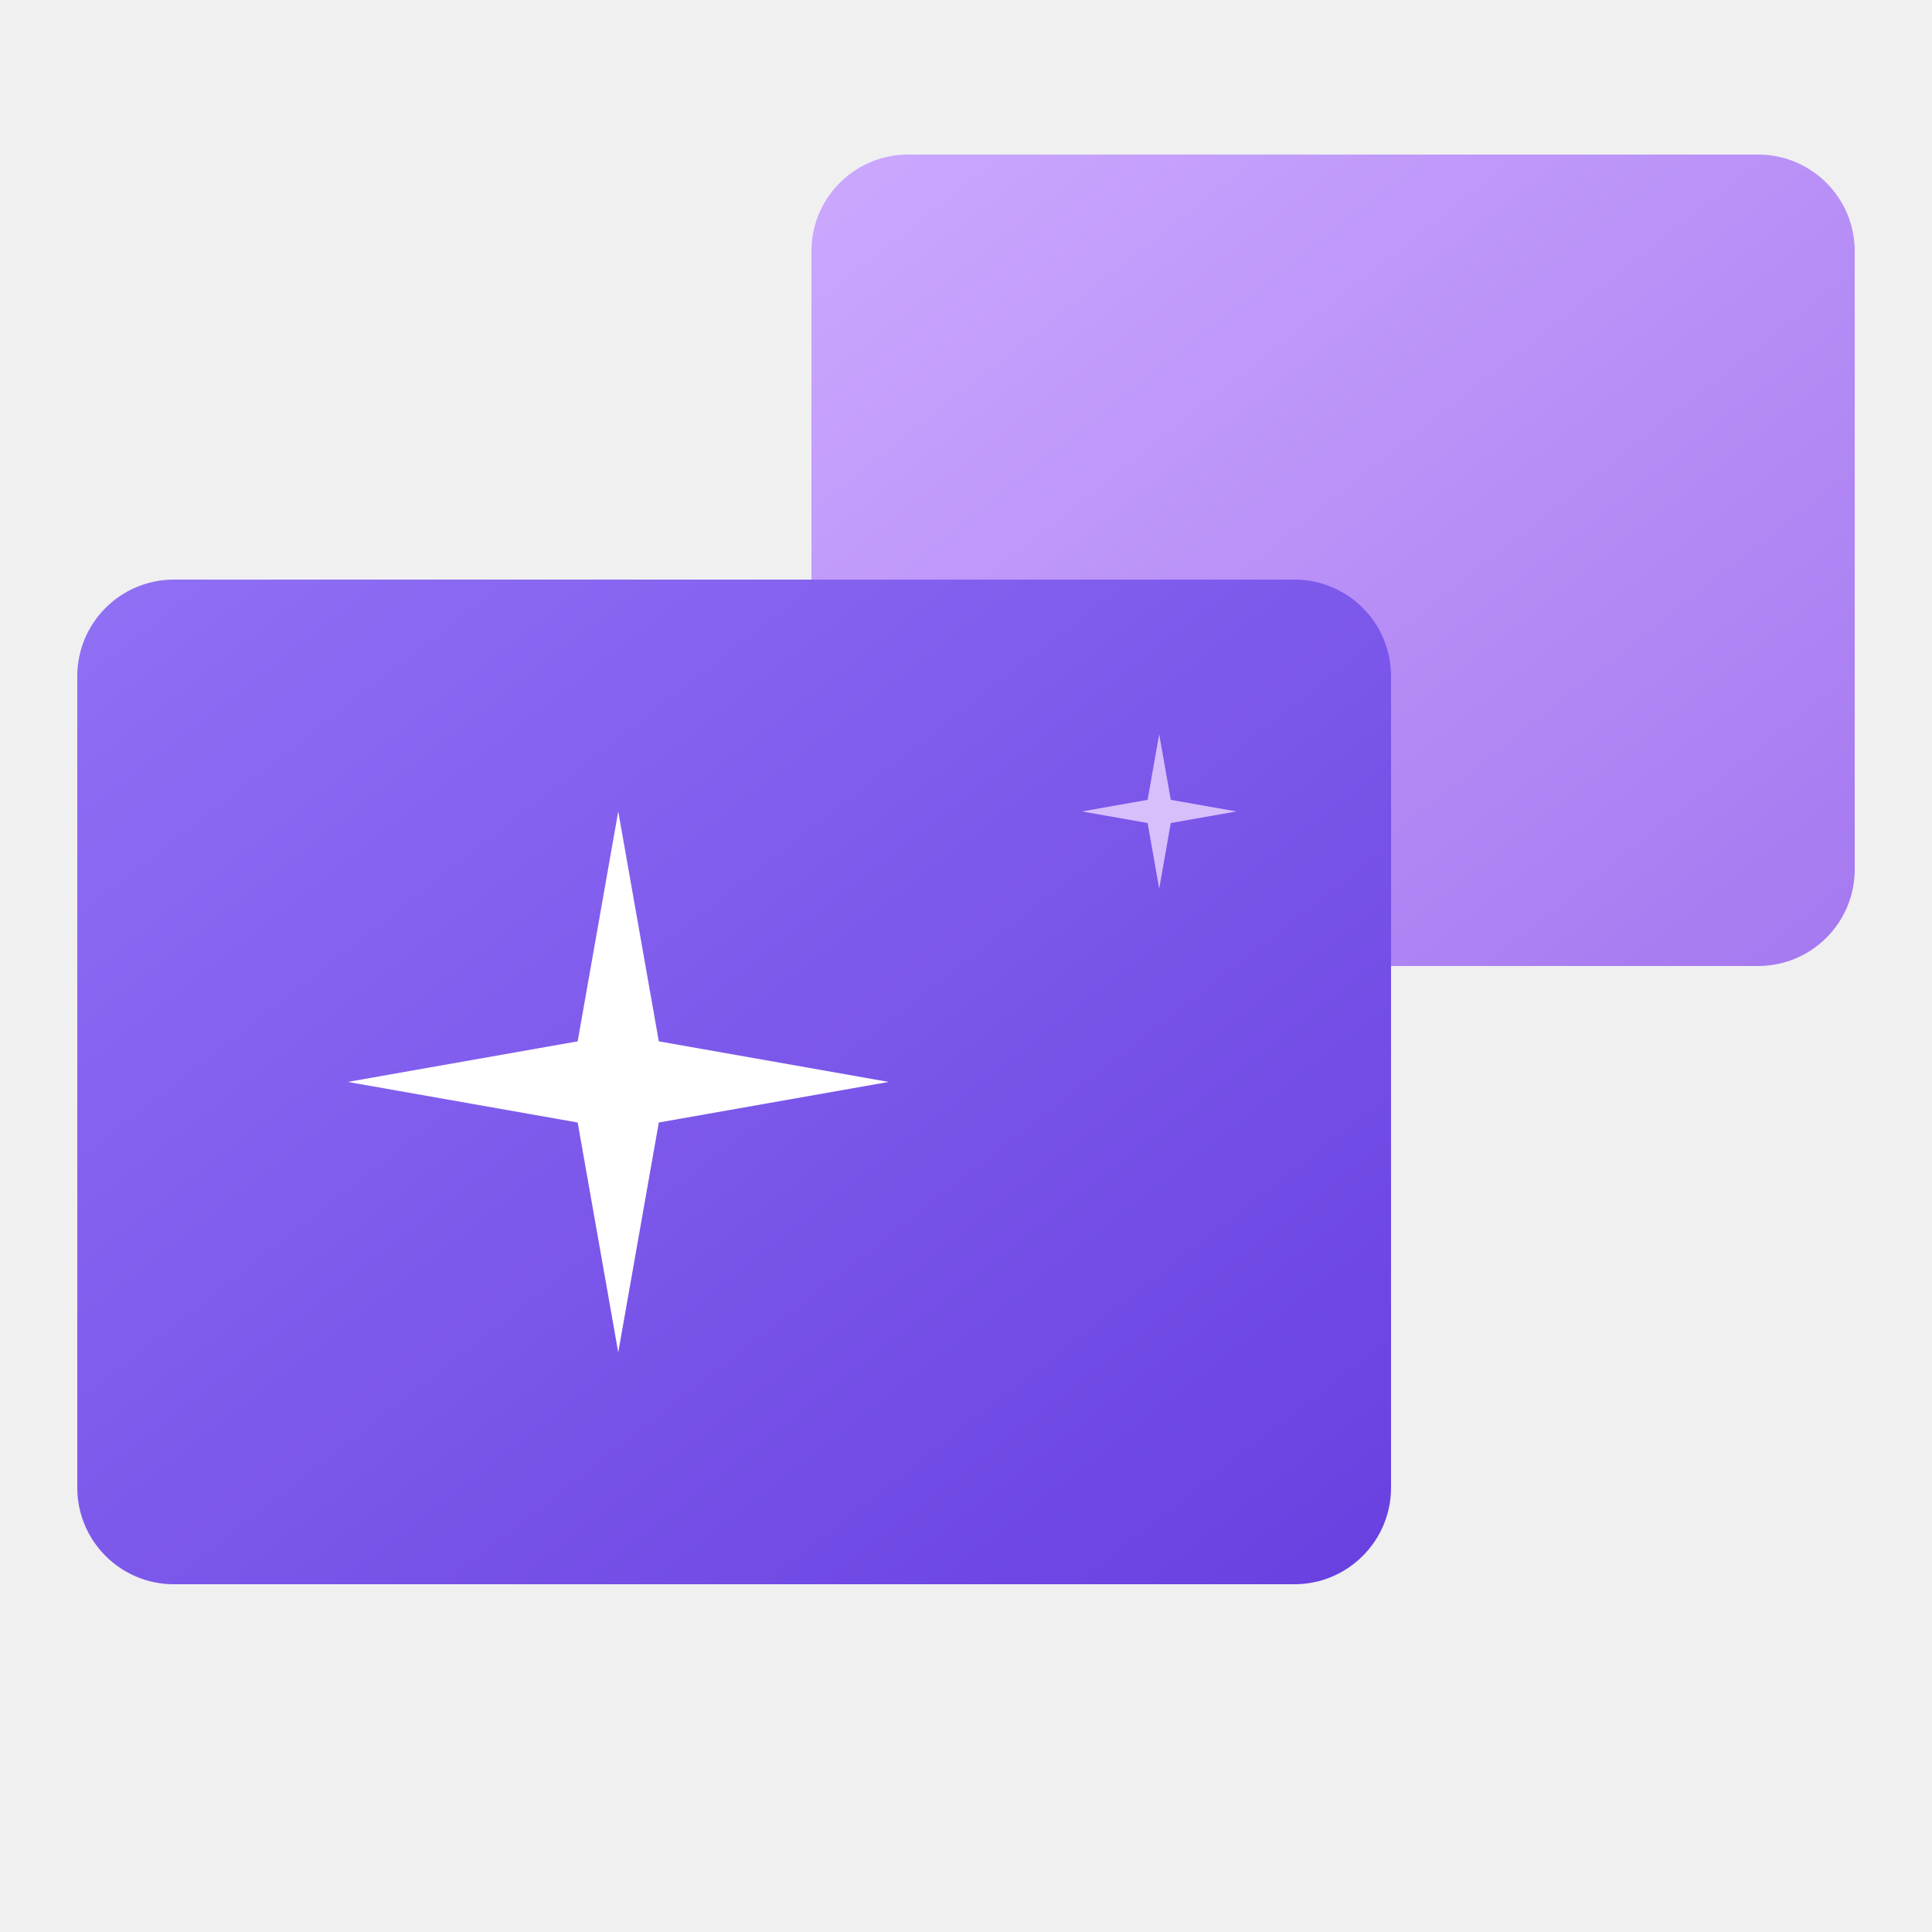
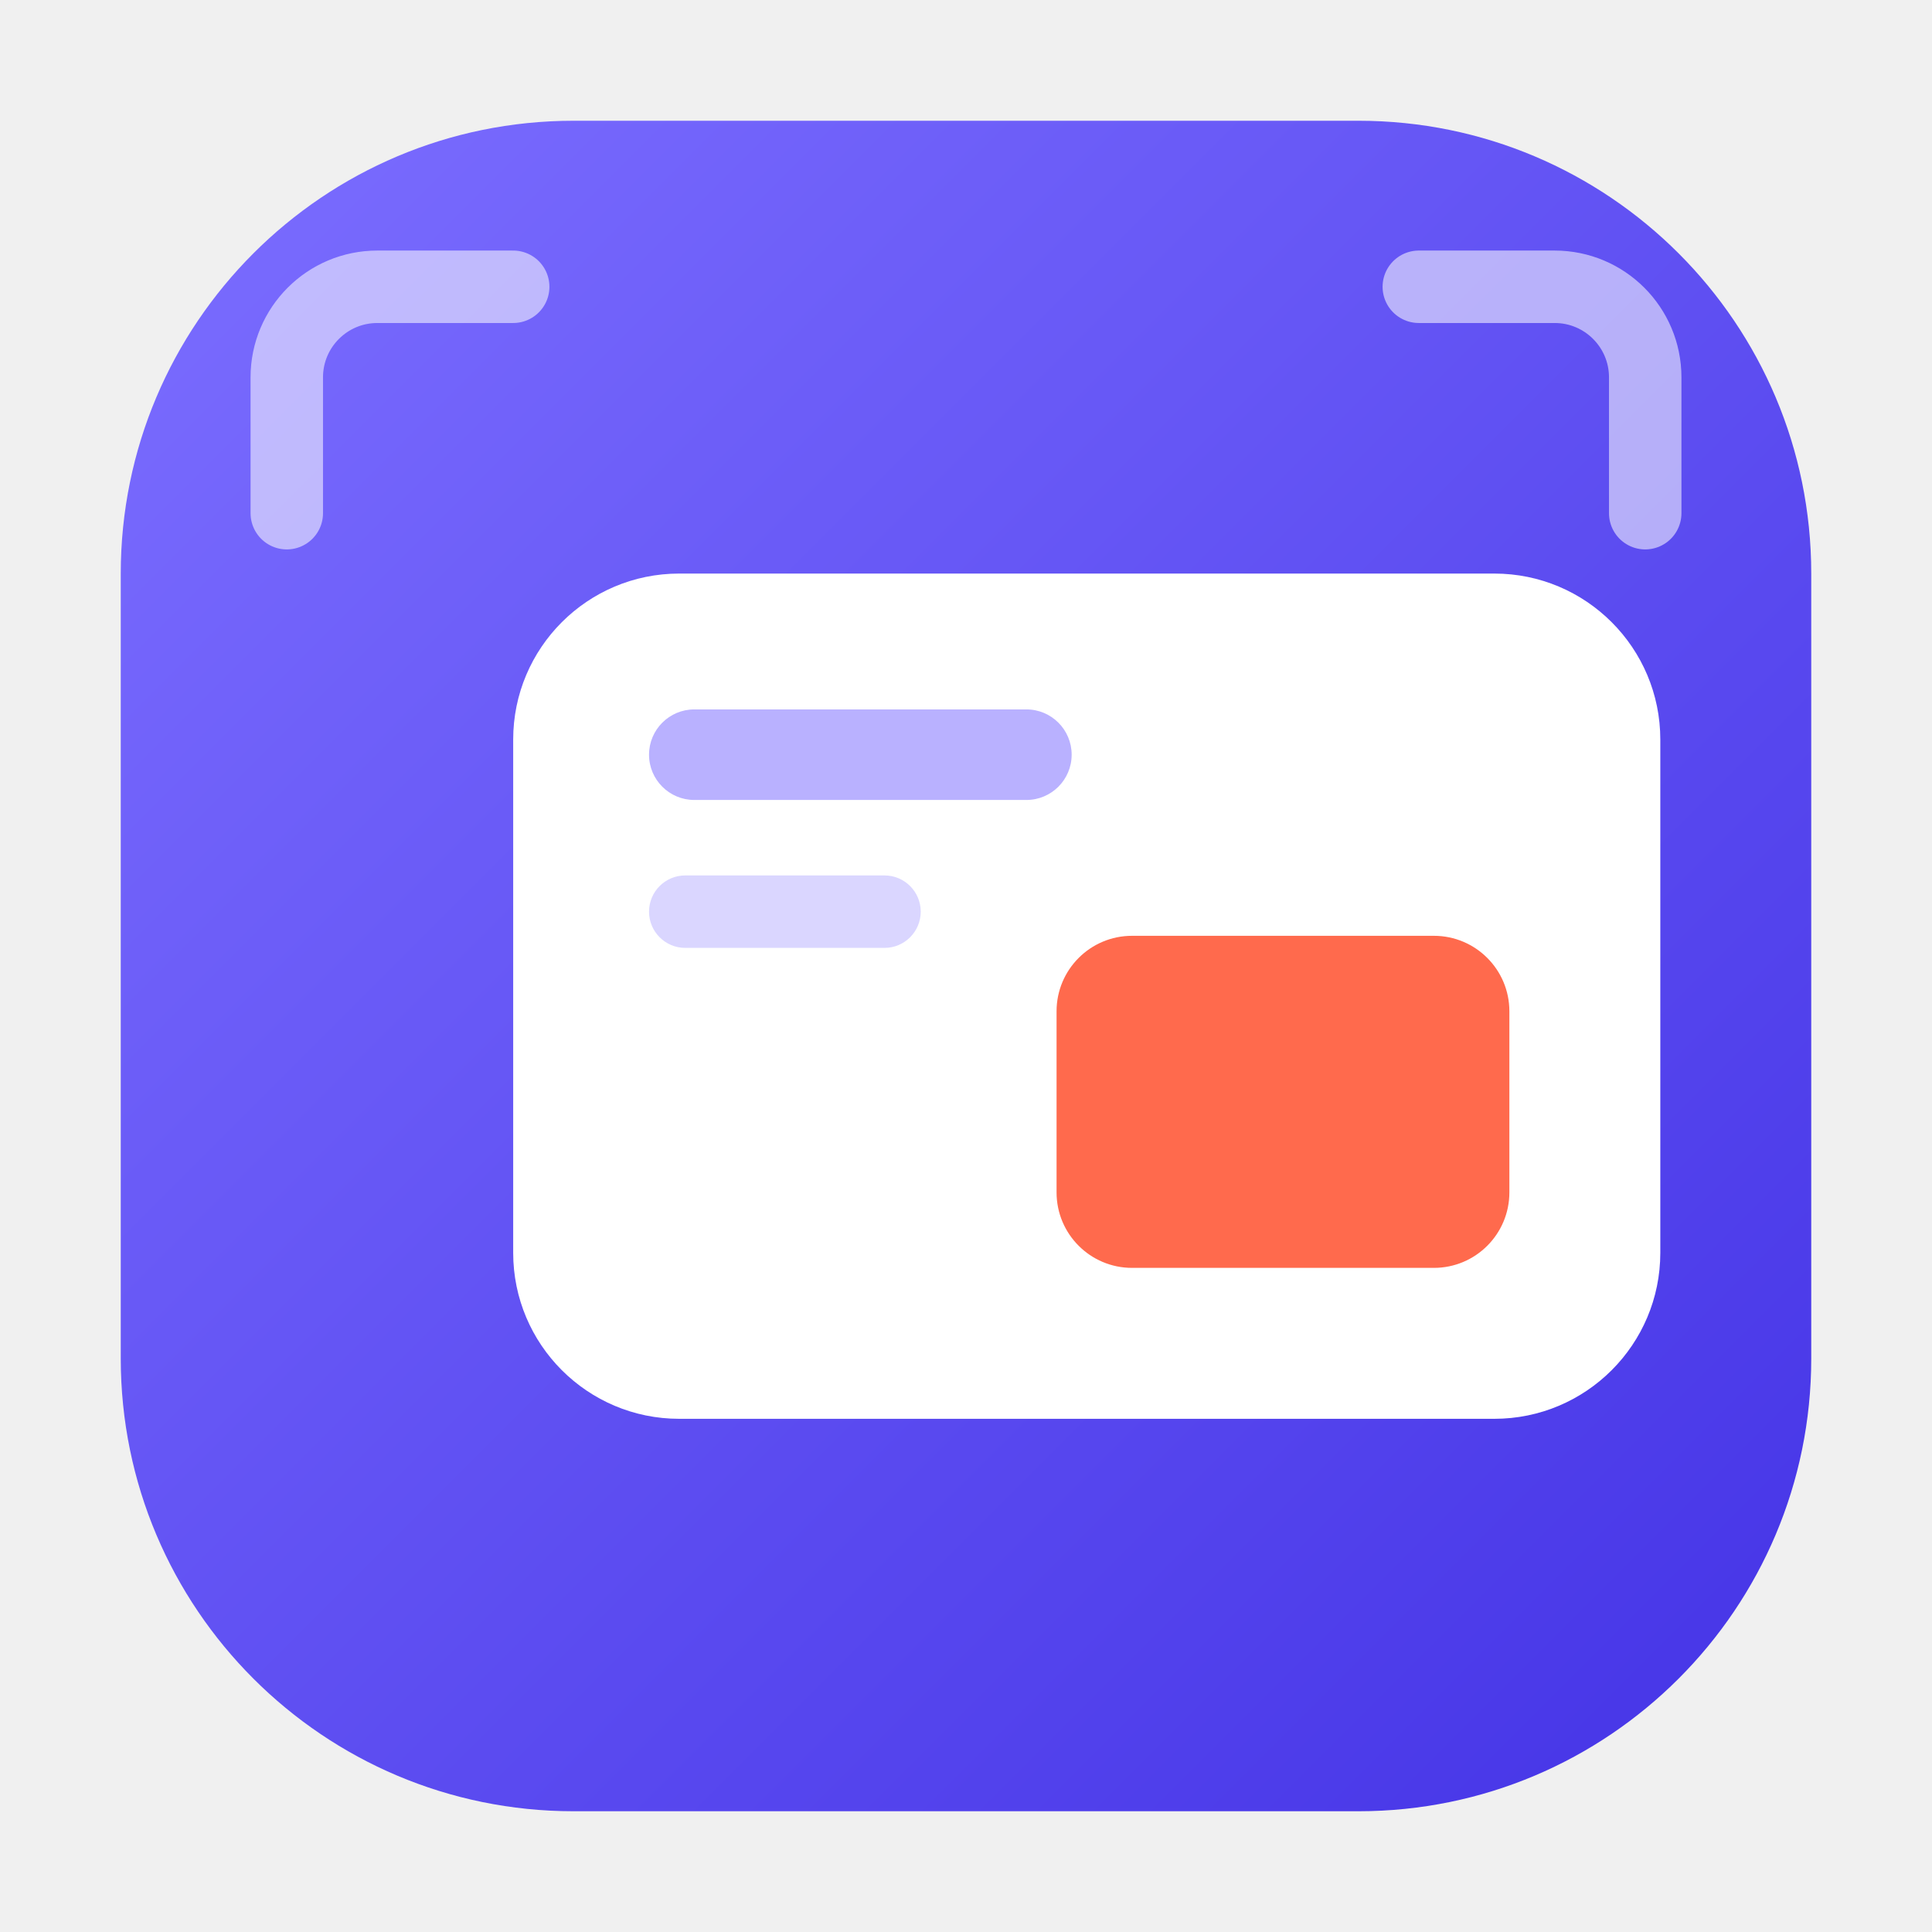
- <svg xmlns="http://www.w3.org/2000/svg" viewBox="0 0 100 100" role="img" aria-label="Deckster">
+ <svg xmlns="http://www.w3.org/2000/svg" viewBox="0 0 64 64" role="img" aria-label="Deckster">
  <defs>
-     <linearGradient id="d-back" x1="0" y1="0" x2="1" y2="1">
-       <stop offset="0%" stop-color="#CCA8FE" />
-       <stop offset="100%" stop-color="#A578F0" />
-     </linearGradient>
-     <linearGradient id="d-front" x1="0" y1="0" x2="1" y2="1">
-       <stop offset="0%" stop-color="#9070F5" />
-       <stop offset="100%" stop-color="#6840E0" />
+     <linearGradient id="g" x1="0" y1="0" x2="1" y2="1">
+       <stop offset="0" stop-color="#7C6EFF" />
+       <stop offset="1" stop-color="#4433E6" />
    </linearGradient>
  </defs>
-   <rect x="42" y="8" width="54" height="42" rx="5" fill="url(#d-back)" />
-   <rect x="4" y="30" width="68" height="52" rx="5" fill="url(#d-front)" />
-   <path d="M 32 42 L 34.1 53.9 L 46 56 L 34.1 58.1 L 32 70 L 29.9 58.1 L 18 56 L 29.9 53.9 Z" fill="#FFFFFF" />
-   <path d="M 60 38 L 60.6 41.4 L 64 42 L 60.6 42.6 L 60 46 L 59.4 42.6 L 56 42 L 59.4 41.4 Z" fill="#D6BFFB" />
+   <rect x="4" y="4" width="56" height="56" rx="15" fill="url(#g)" />
+   <rect x="17" y="19" width="38" height="28" rx="5.5" fill="#fff" />
+   <rect x="21.5" y="23.5" width="14" height="3" rx="1.5" fill="#B9B1FF" />
+   <rect x="21.5" y="29" width="9" height="2.4" rx="1.2" fill="#DAD6FF" />
+   <rect x="35" y="31" width="15" height="11" rx="2.5" fill="#FF6A4D" />
+   <path d="M9.5 17V12.5a3 3 0 0 1 3-3H17M47 9.5h4.5a3 3 0 0 1 3 3V17" fill="none" stroke="#fff" stroke-opacity=".55" stroke-width="2.4" stroke-linecap="round" />
</svg>
